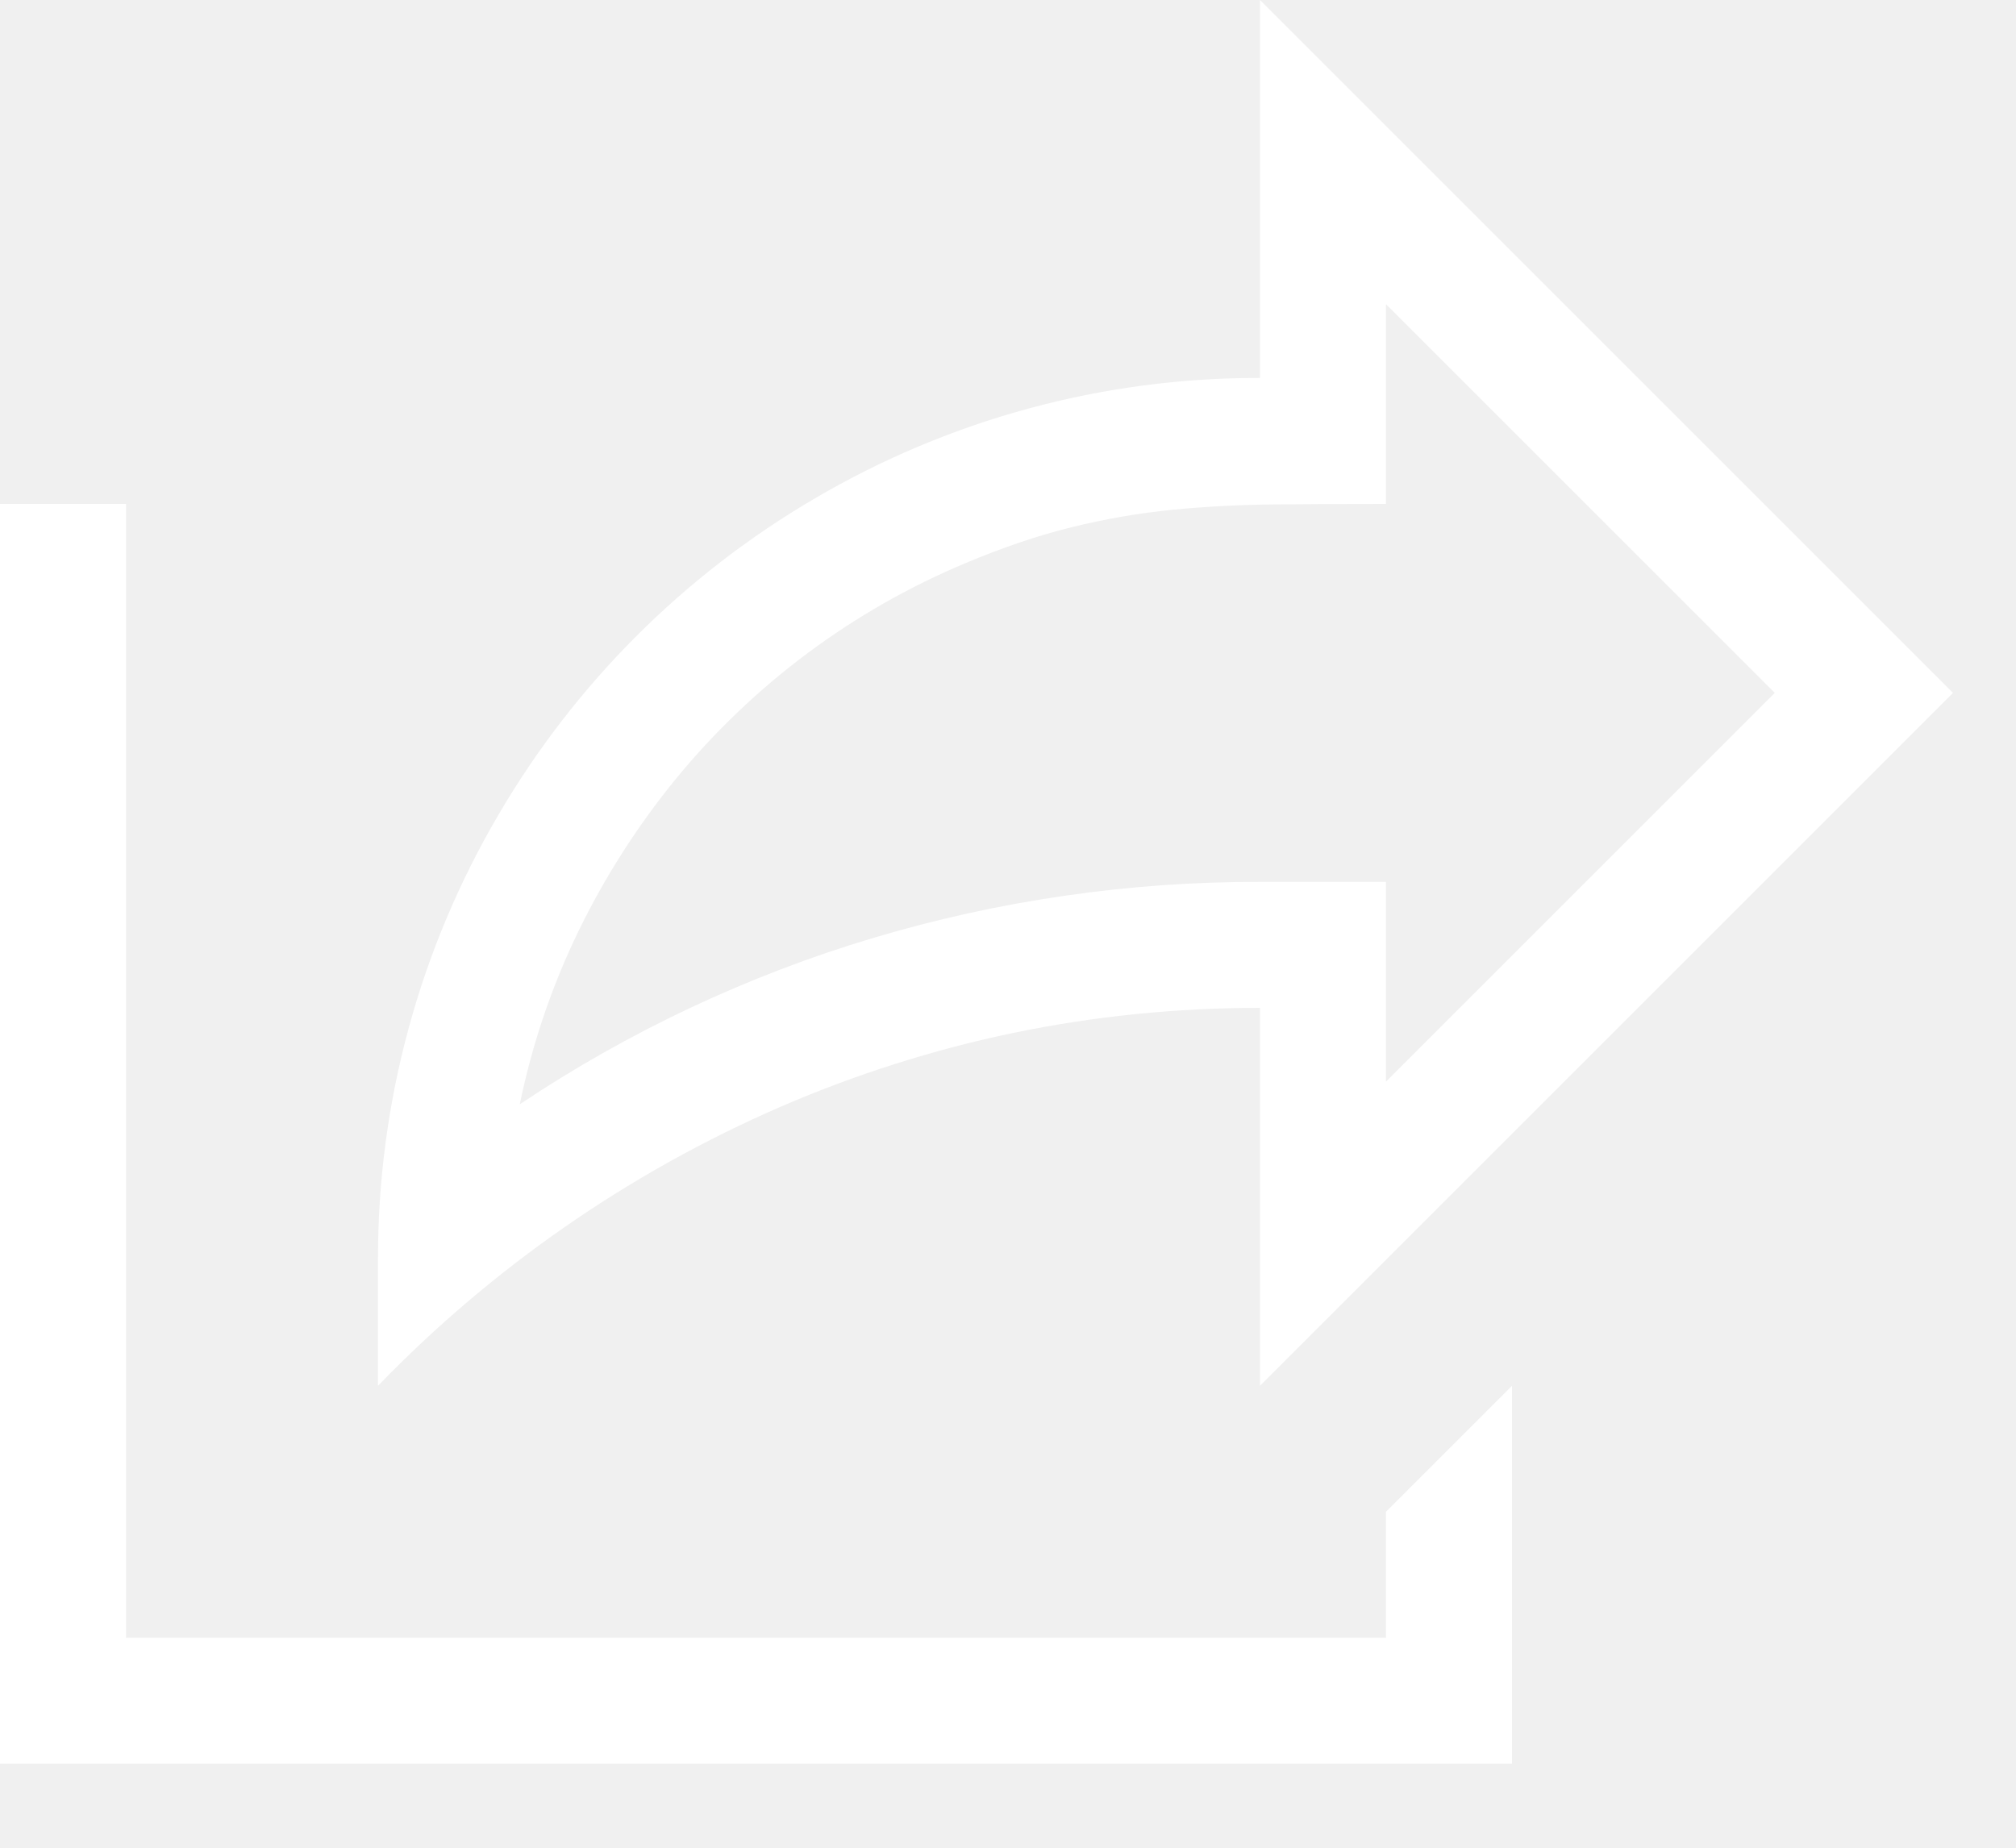
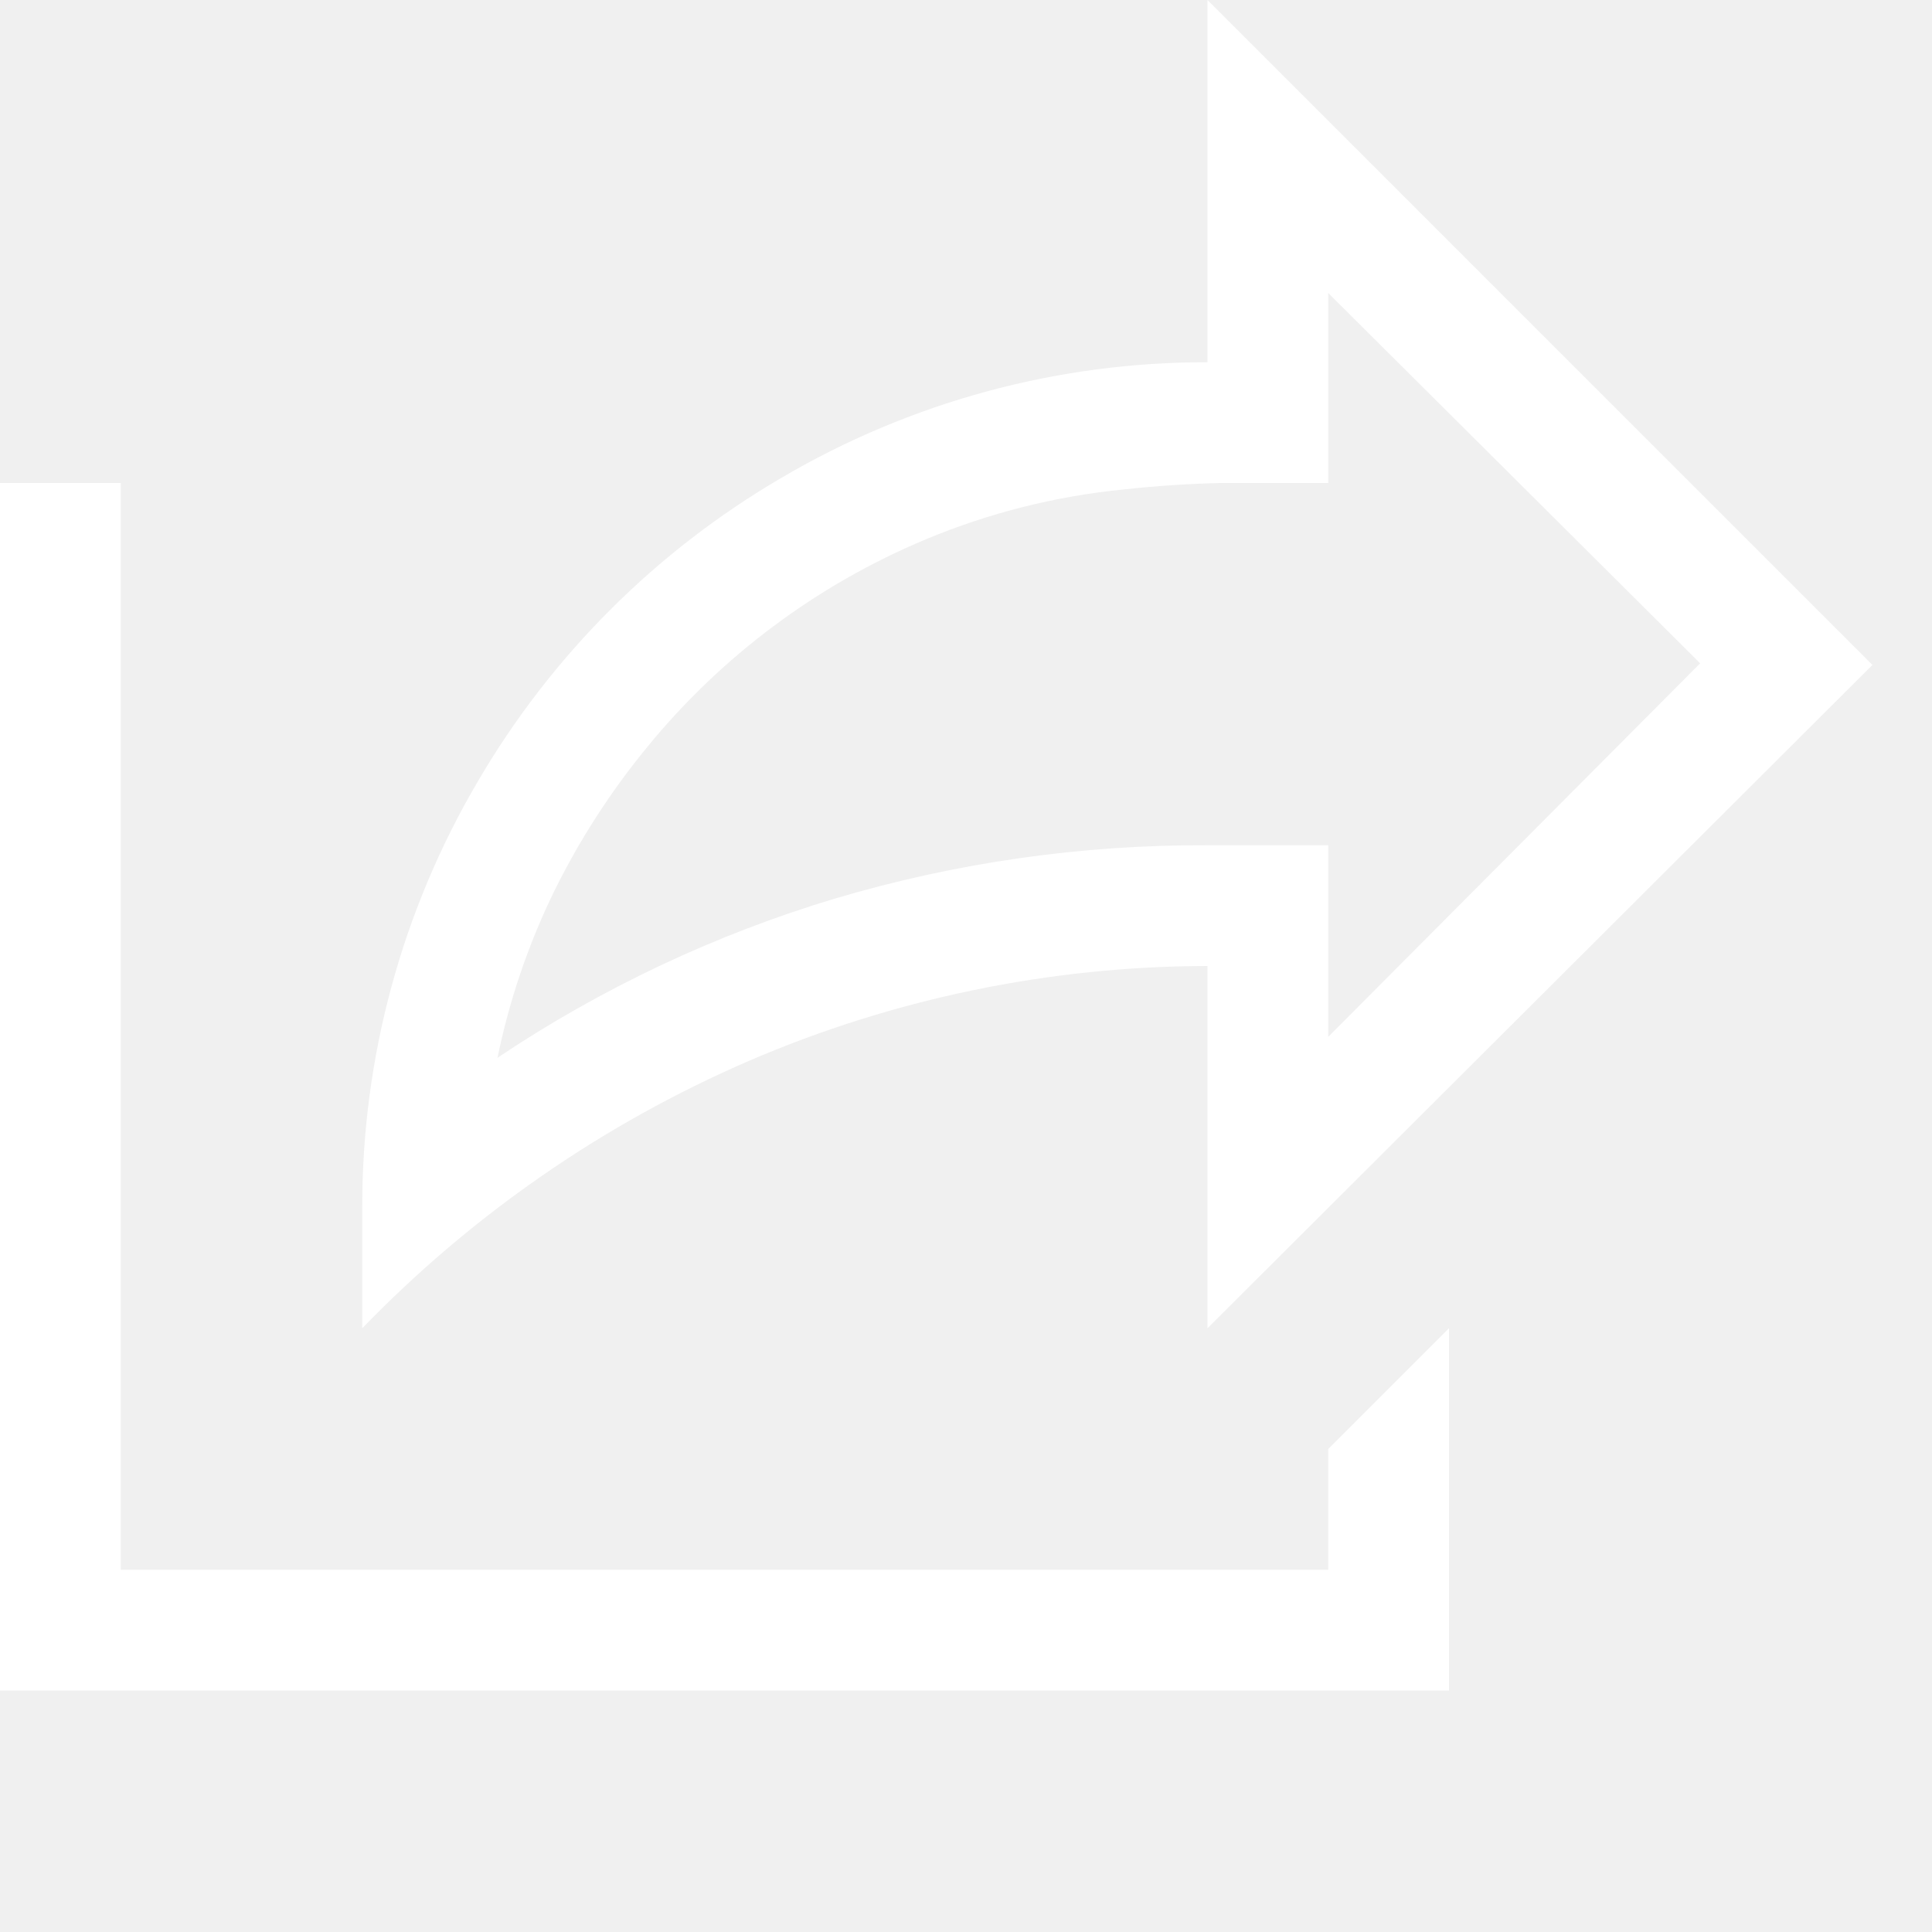
- <svg xmlns="http://www.w3.org/2000/svg" width="12" height="11">
-   <path fill="#FFF" fill-rule="evenodd" d="M8.25 3c-.238 0-.461.001-.668.003a7.015 7.015 0 0 0-.606.032c-.198.02-.396.054-.595.103-.199.049-.41.12-.633.214a4.452 4.452 0 0 0-1.726 1.286 4.653 4.653 0 0 0-.58.908 4.372 4.372 0 0 0-.348 1.028 7.808 7.808 0 0 1 2.103-.99A8 8 0 0 1 7.5 5.25h.75v1.189l2.314-2.314L8.25 1.811V3zM7.5 6c-.5 0-.989.05-1.468.149-.478.1-.94.247-1.386.44A7.47 7.47 0 0 0 2.25 8.25V7.5a5.207 5.207 0 0 1 .718-2.651 5.25 5.25 0 0 1 1.881-1.881A5.207 5.207 0 0 1 7.5 2.25V0l4.125 4.125L7.5 8.25V6zm.75 3L9 8.25v2.25H0V3h.75v6.75h7.5V9z" />
+ <svg xmlns="http://www.w3.org/2000/svg" width="12" height="12">
+   <path fill="#fff" fill-rule="evenodd" d="M8.25 3h-.67a7.01 7.01 0 0 0-.6.04 4.28 4.28 0 0 0-1.23.31 4.45 4.45 0 0 0-1.73 1.29 4.65 4.65 0 0 0-.58.9 4.37 4.37 0 0 0-.35 1.03 7.8 7.8 0 0 1 2.1-.99 8 8 0 0 1 2.31-.33h.75v1.19l2.31-2.32-2.31-2.3V3zM7.5 6a7.23 7.23 0 0 0-2.85.59 7.47 7.47 0 0 0-2.4 1.66V7.5a5.2 5.2 0 0 1 .72-2.65 5.25 5.25 0 0 1 1.88-1.88 5.2 5.2 0 0 1 2.65-.72V0l4.13 4.13L7.5 8.25V6zm.75 3L9 8.25v2.25H0V3h.75v6.75h7.5V9z" />
</svg>
